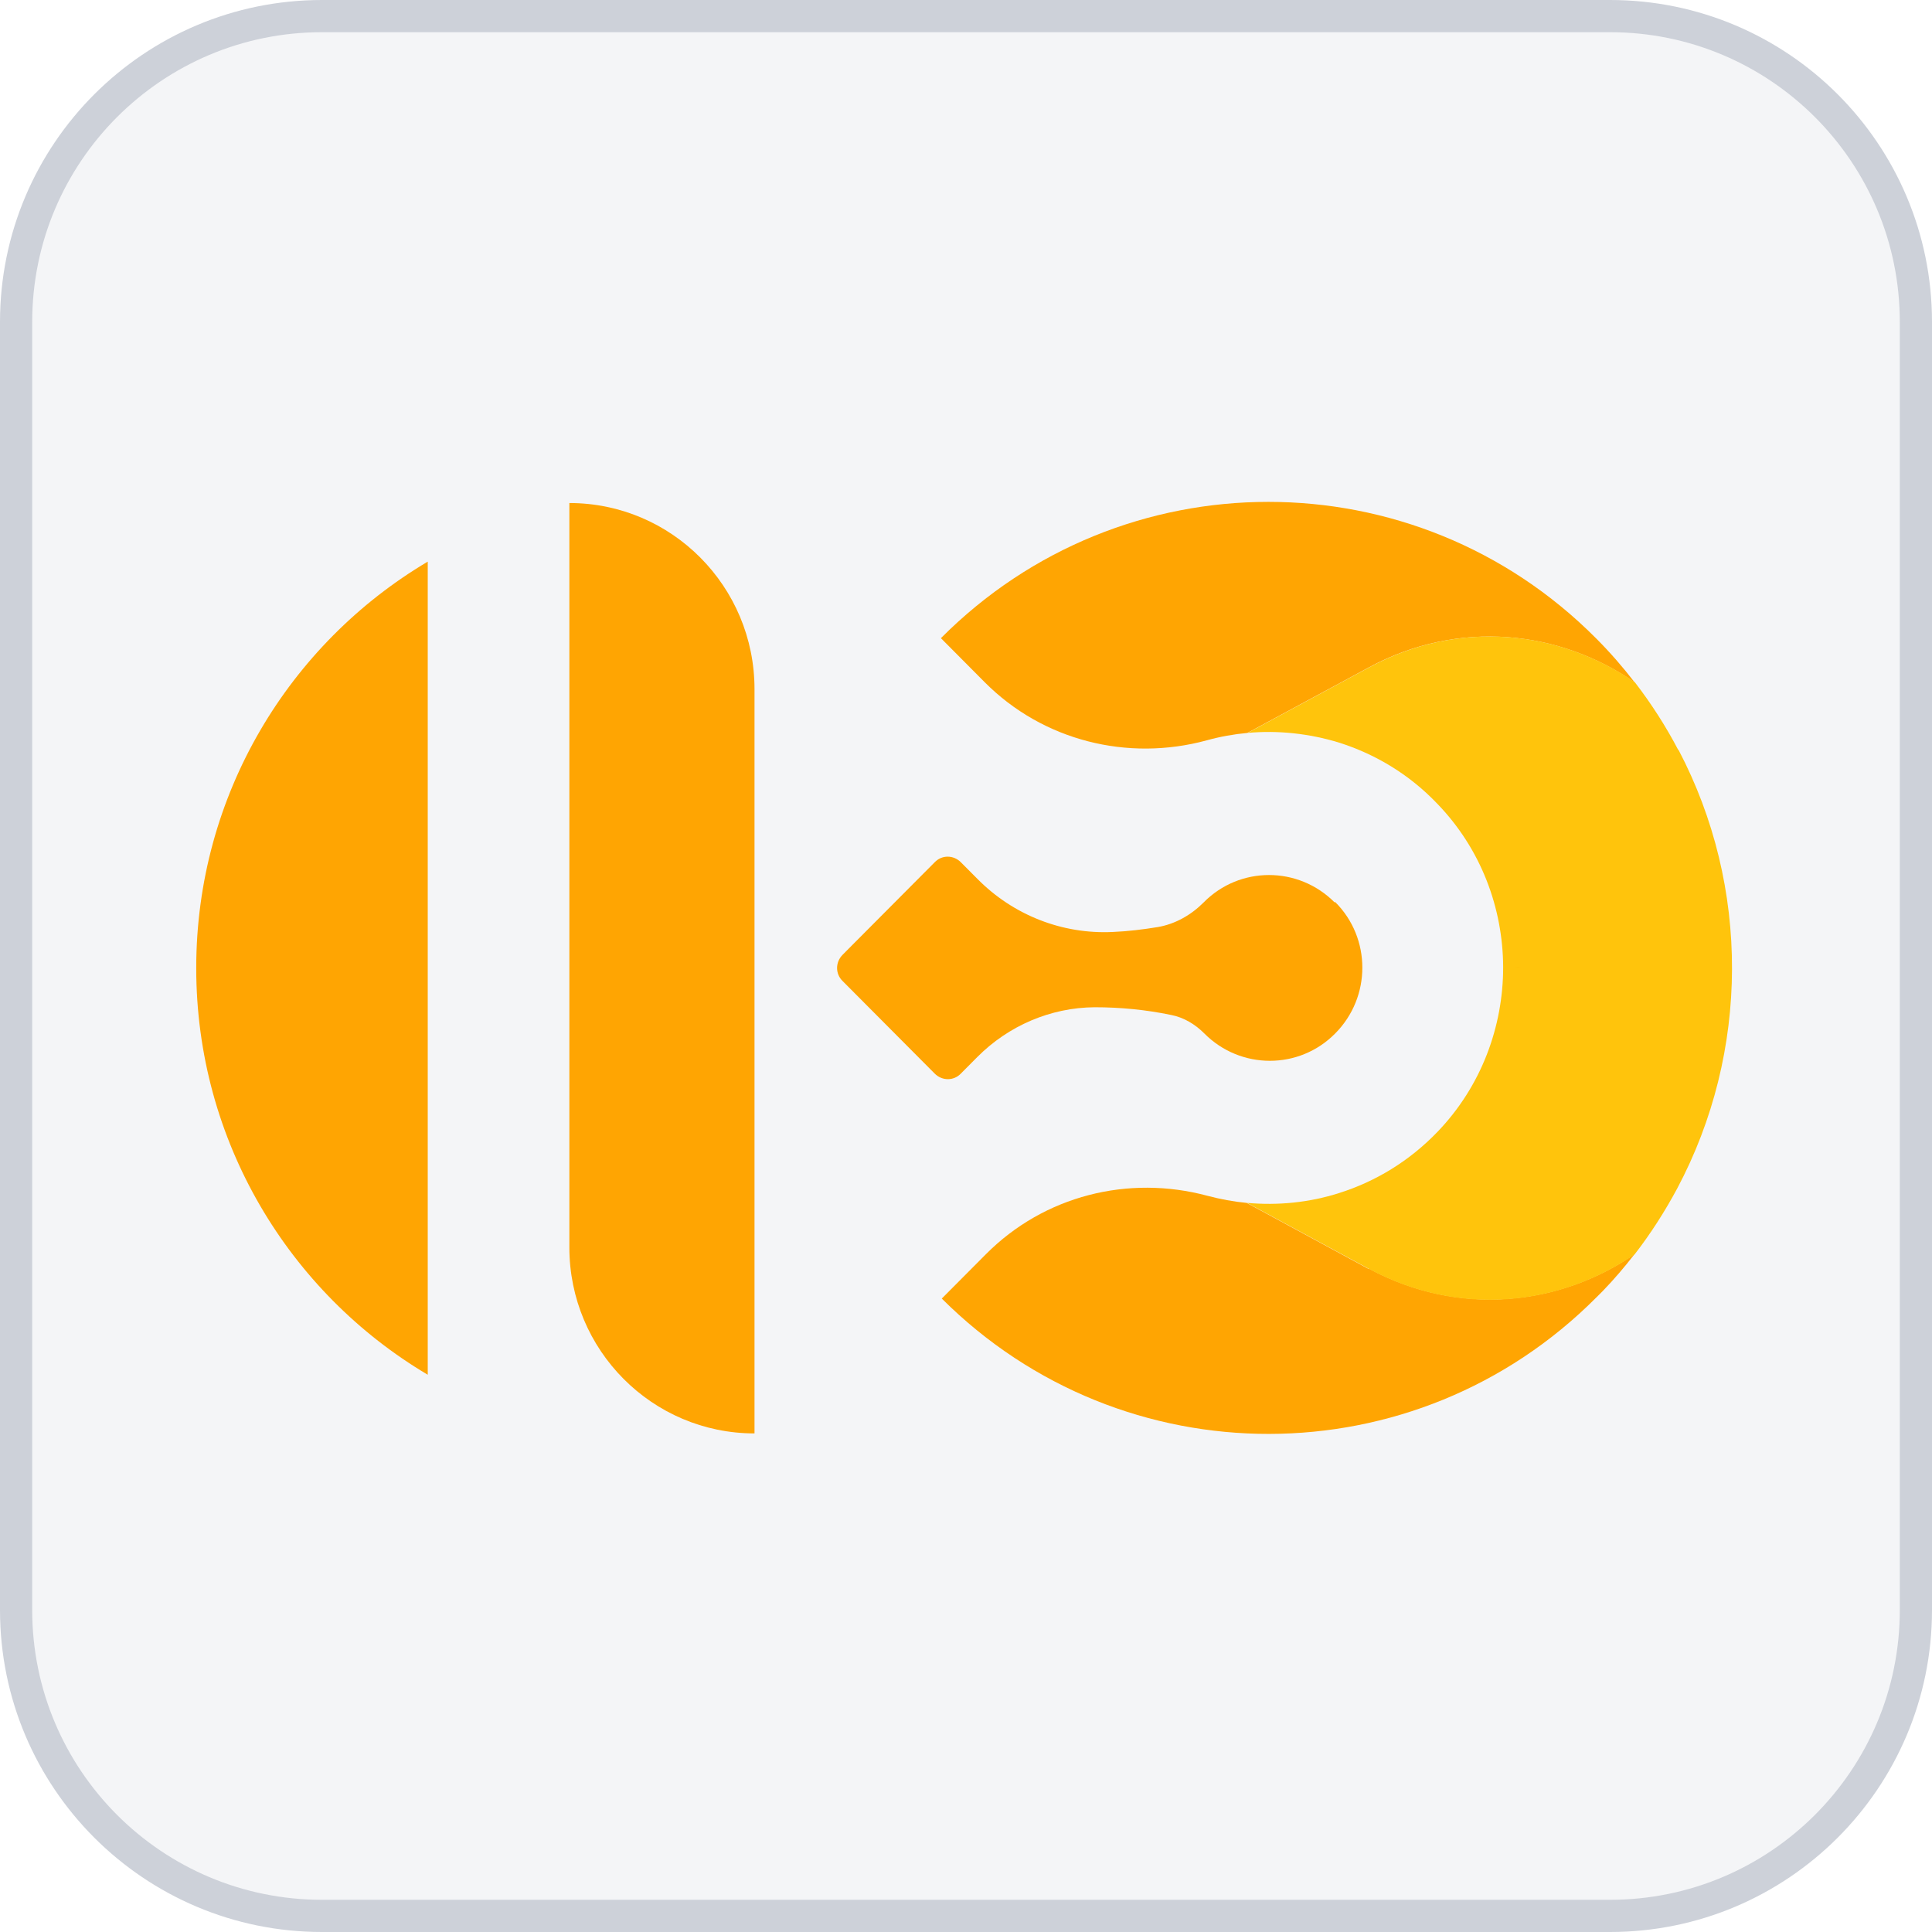
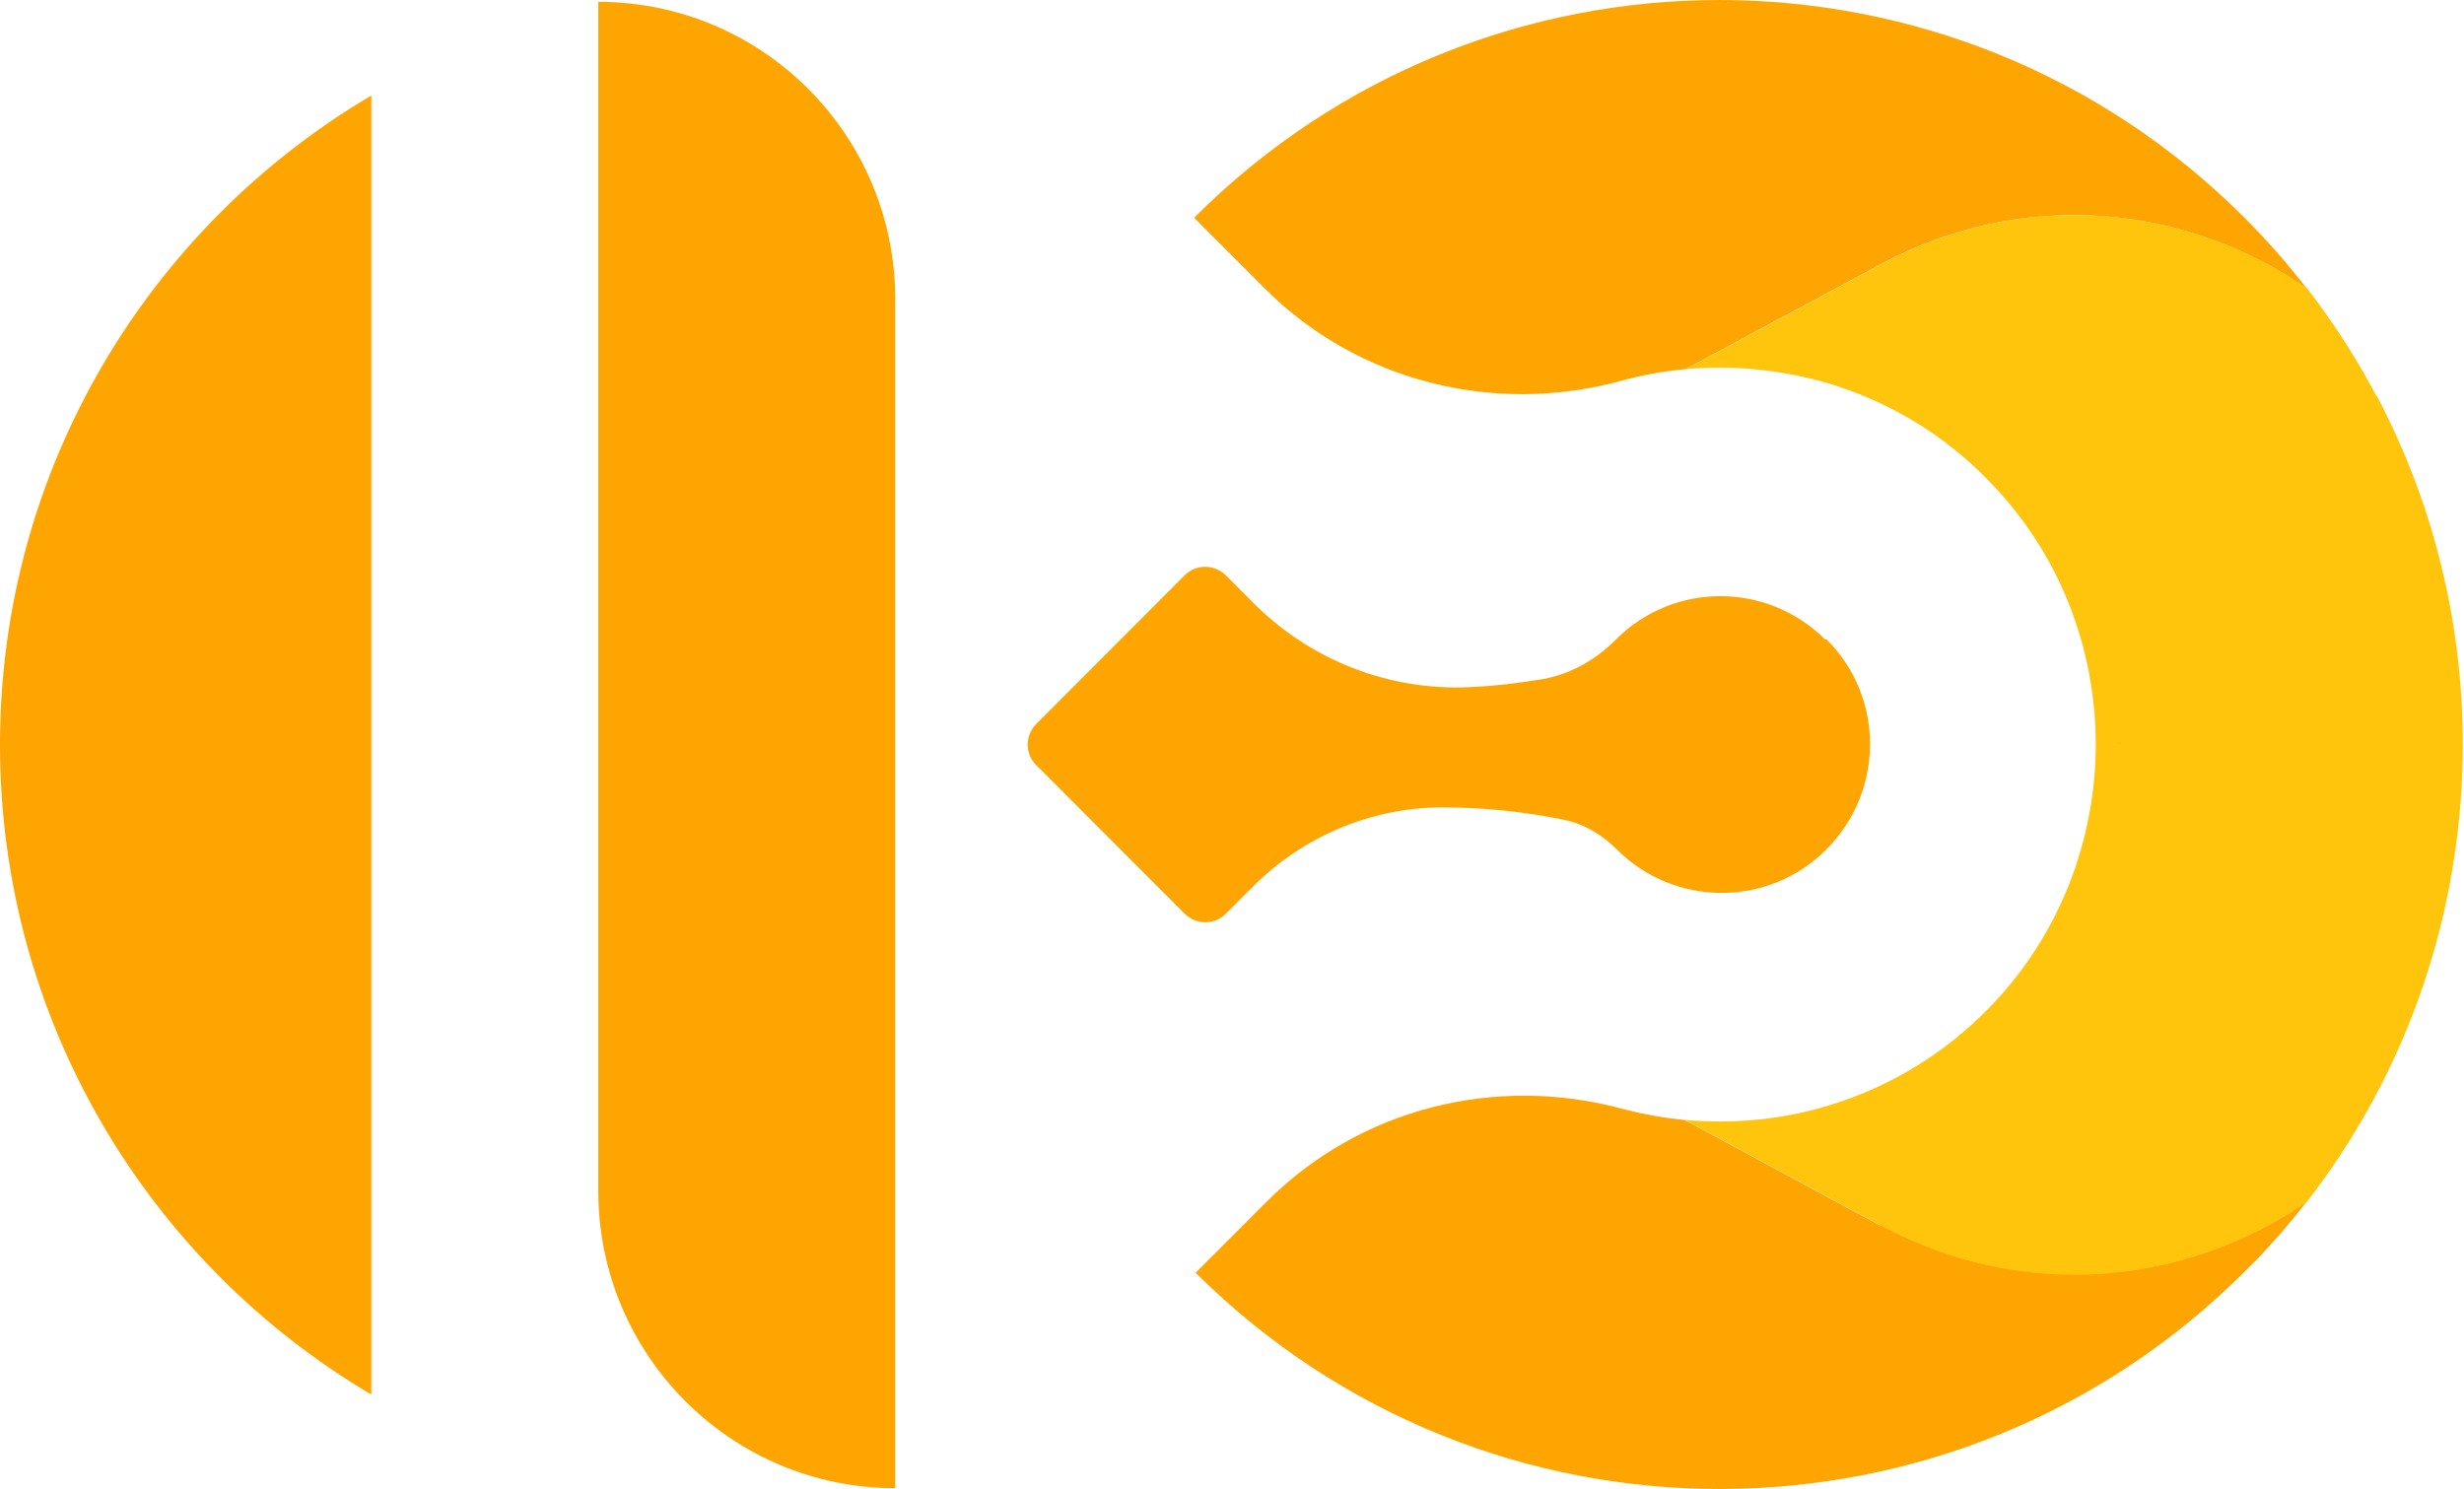
- <svg xmlns="http://www.w3.org/2000/svg" width="60" height="60" viewBox="0 0 60 60" fill="none">
-   <g id="app">
-     <path d="M0.5 10C0.5 4.753 4.753 0.5 10 0.5H50C55.247 0.5 59.5 4.753 59.5 10V50C59.5 55.247 55.247 59.5 50 59.5H10C4.753 59.5 0.5 55.247 0.5 50V10Z" fill="#F4F5F7" />
-     <path d="M0.5 10C0.5 4.753 4.753 0.5 10 0.5H50C55.247 0.5 59.5 4.753 59.5 10V50C59.5 55.247 55.247 59.5 50 59.5H10C4.753 59.5 0.5 55.247 0.5 50V10Z" stroke="#CDD1D9" />
-     <g id="Group">
-       <path id="Vector" d="M50.764 21.19C50.402 20.72 50.011 20.27 49.582 19.839C49.582 19.839 49.572 19.829 49.562 19.819C43.945 14.175 34.838 14.175 29.221 19.819L30.584 21.19C32.387 23.001 35.019 23.662 37.48 22.991C37.89 22.877 38.319 22.8 38.738 22.762L42.505 20.73C45.319 19.206 48.456 19.589 50.764 21.19Z" fill="#FFA502" />
-       <path id="Vector_2" d="M42.504 39.408L38.718 37.357C38.308 37.319 37.898 37.242 37.497 37.136C35.037 36.475 32.424 37.136 30.621 38.948L29.248 40.328C34.875 45.944 43.963 45.934 49.58 40.289C49.647 40.222 49.714 40.155 49.781 40.088C50.133 39.724 50.458 39.341 50.763 38.948C48.455 40.539 45.327 40.912 42.514 39.398L42.504 39.408Z" fill="#FFA502" />
-       <path id="Vector_3" d="M52.118 23.288C51.737 22.56 51.288 21.86 50.773 21.189C48.456 19.589 45.328 19.206 42.515 20.729L38.748 22.761C39.692 22.675 40.655 22.78 41.571 23.058C42.696 23.413 43.754 24.036 44.632 24.956C45.995 26.364 46.673 28.195 46.682 30.035C46.72 30.035 46.72 30.035 46.682 30.035C46.682 31.884 46.005 33.734 44.641 35.152C43.764 36.063 42.715 36.695 41.59 37.05C40.664 37.347 39.682 37.443 38.728 37.356L42.515 39.407C45.328 40.921 48.446 40.548 50.764 38.957C51.269 38.305 51.708 37.615 52.089 36.906C54.34 32.67 54.359 27.534 52.128 23.288H52.118Z" fill="#FFC40C" />
-       <path id="Vector_4" d="M47.035 30.035C47.102 30.035 47.178 30.035 47.245 30.025C47.178 30.025 47.102 30.035 47.035 30.035Z" fill="#FFA502" />
-       <path id="Vector_5" d="M17.682 15.622C20.857 15.622 23.432 18.21 23.432 21.401V44.516C20.256 44.516 17.682 41.928 17.682 38.737V15.622Z" fill="#FFA502" />
-       <path id="Vector_6" d="M41.446 28.023C40.32 26.892 38.499 26.892 37.383 28.023C36.992 28.416 36.505 28.694 35.962 28.79C35.495 28.866 35.027 28.924 34.56 28.943C32.986 29.02 31.461 28.416 30.354 27.294L29.839 26.777C29.61 26.547 29.248 26.547 29.029 26.777L26.358 29.46L26.168 29.652C25.939 29.882 25.939 30.246 26.168 30.467L26.358 30.658L29.029 33.342C29.258 33.572 29.62 33.572 29.839 33.342L30.354 32.824C31.318 31.856 32.624 31.291 33.997 31.281C34.789 31.281 35.59 31.358 36.372 31.521C36.763 31.597 37.116 31.808 37.402 32.096C38.527 33.227 40.349 33.227 41.465 32.096C42.59 30.965 42.59 29.134 41.465 28.013L41.446 28.023Z" fill="#FFA502" />
-       <path id="Vector_7" d="M13.284 17.442C8.983 19.992 6.094 24.687 6.094 30.064C6.094 35.44 8.983 40.145 13.284 42.694V17.442Z" fill="#FFA502" />
-     </g>
+ <svg xmlns="http://www.w3.org/2000/svg" width="91" height="55" viewBox="0 0 91 55" fill="none">
+   <g id="Group">
+     <path id="Vector" d="M85.185 10.648C84.494 9.756 83.749 8.9 82.93 8.081C82.93 8.081 82.912 8.062 82.894 8.044C72.182 -2.681 54.814 -2.681 44.102 8.044L46.703 10.648C50.14 14.09 55.16 15.346 59.852 14.072C60.634 13.853 61.452 13.707 62.252 13.634L69.436 9.774C74.801 6.879 80.784 7.607 85.185 10.648Z" fill="#FFA502" />
+     <path id="Vector_2" d="M69.436 45.265L62.216 41.368C61.434 41.295 60.652 41.149 59.888 40.949C55.196 39.693 50.213 40.949 46.776 44.391L44.157 47.013C54.887 57.684 72.218 57.665 82.93 46.94C83.058 46.812 83.185 46.685 83.312 46.557C83.985 45.866 84.603 45.137 85.185 44.391C80.784 47.413 74.819 48.124 69.454 45.246L69.436 45.265Z" fill="#FFA502" />
+     <path id="Vector_3" d="M87.768 14.636C87.04 13.252 86.186 11.923 85.204 10.648C80.784 7.607 74.819 6.879 69.454 9.774L62.27 13.634C64.071 13.471 65.908 13.671 67.654 14.199C69.8 14.873 71.818 16.056 73.491 17.805C76.092 20.481 77.383 23.959 77.401 27.456C77.474 27.456 77.474 27.456 77.401 27.456C77.401 30.97 76.11 34.484 73.51 37.179C71.836 38.91 69.836 40.111 67.69 40.785C65.926 41.349 64.053 41.532 62.234 41.368L69.454 45.265C74.819 48.142 80.766 47.432 85.185 44.409C86.149 43.17 86.986 41.859 87.713 40.512C92.005 32.463 92.042 22.703 87.786 14.636H87.768Z" fill="#FFC40C" />
+     <path id="Vector_4" d="M78.074 27.456C78.202 27.456 78.347 27.456 78.474 27.437C78.347 27.437 78.202 27.456 78.074 27.456Z" fill="#FFA502" />
+     <path id="Vector_5" d="M22.096 0.068C28.153 0.068 33.063 4.985 33.063 11.049V54.97C27.007 54.97 22.096 50.054 22.096 43.99V0.068Z" fill="#FFA502" />
+     <path id="Vector_6" d="M67.417 23.632C65.271 21.483 61.797 21.483 59.67 23.632C58.924 24.378 57.996 24.906 56.96 25.088C56.069 25.234 55.178 25.343 54.286 25.38C51.286 25.525 48.376 24.378 46.266 22.248L45.284 21.264C44.848 20.827 44.157 20.827 43.738 21.264L38.646 26.363L38.282 26.727C37.846 27.164 37.846 27.856 38.282 28.275L38.646 28.639L43.738 33.738C44.175 34.175 44.866 34.175 45.284 33.738L46.266 32.755C48.103 30.915 50.595 29.841 53.214 29.823C54.723 29.823 56.251 29.968 57.742 30.278C58.488 30.424 59.16 30.824 59.706 31.371C61.852 33.519 65.326 33.519 67.454 31.371C69.6 29.222 69.6 25.744 67.454 23.613L67.417 23.632Z" fill="#FFA502" />
+     <path id="Vector_7" d="M13.713 3.528C5.51 8.372 0 17.295 0 27.51C0 37.726 5.51 46.667 13.713 51.511V3.528Z" fill="#FFA502" />
  </g>
</svg>
